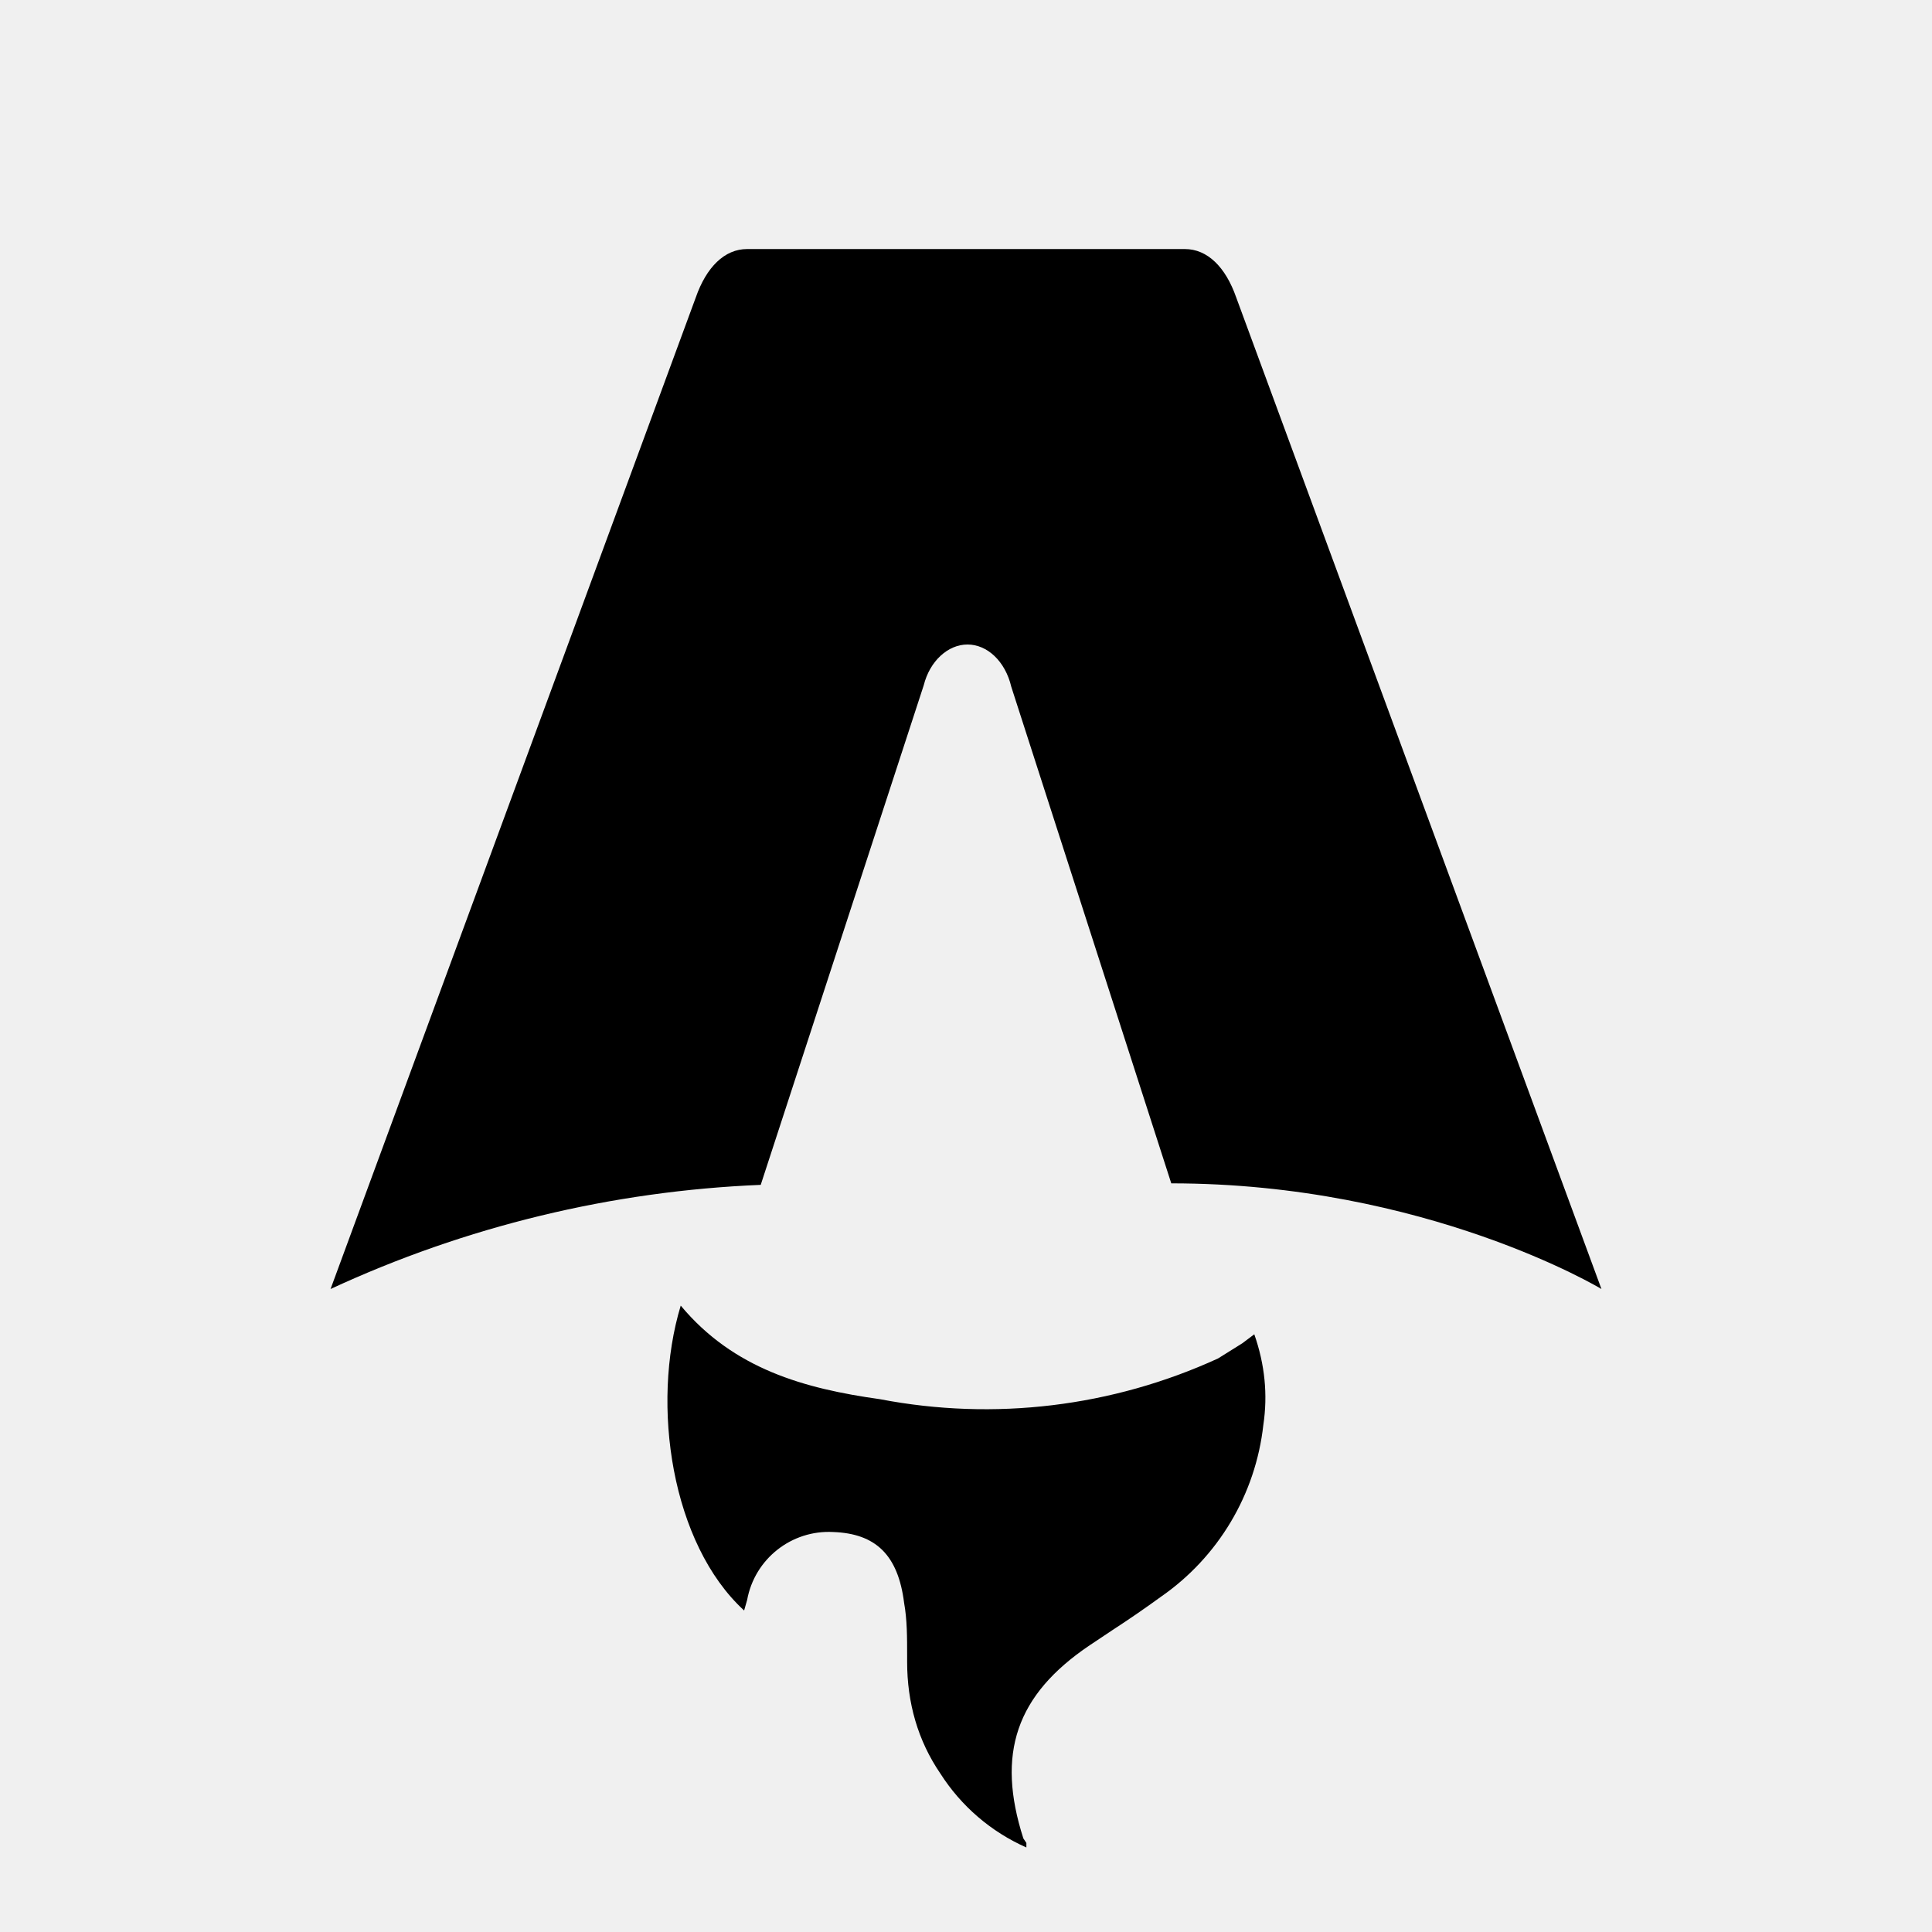
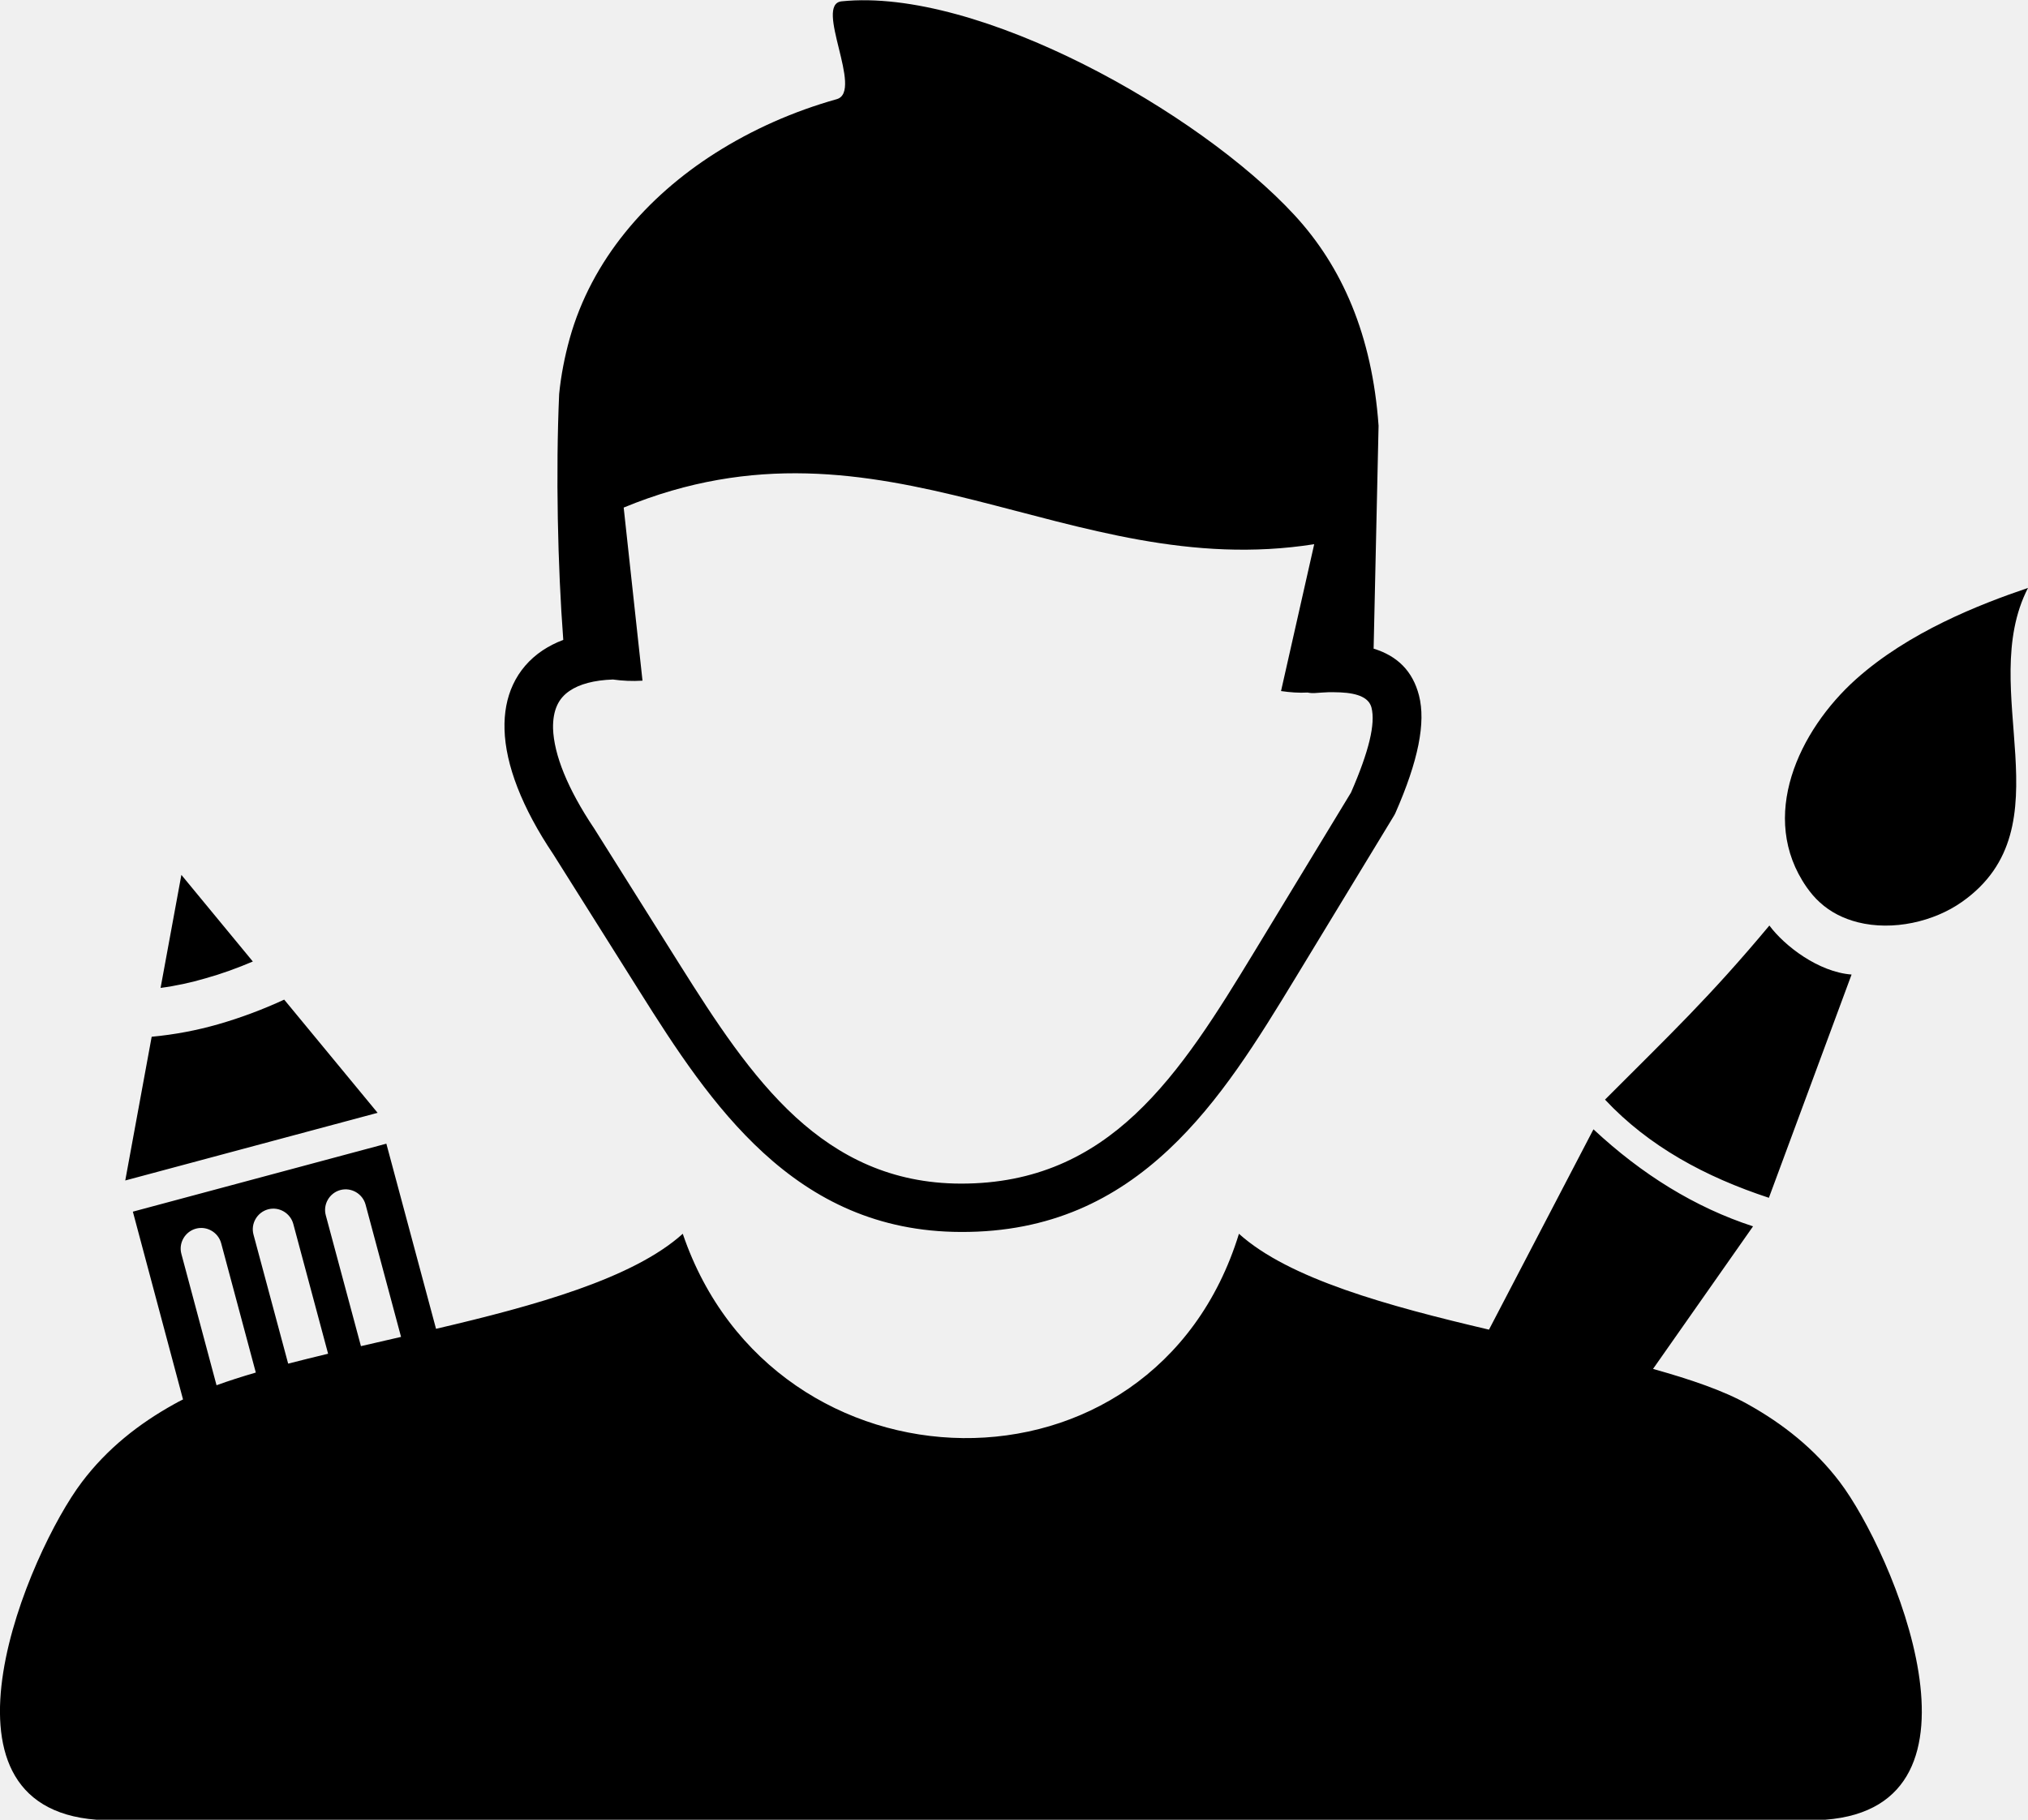
- <svg xmlns="http://www.w3.org/2000/svg" fill="none" viewBox="0 0 128 128">
-   <path d="M50.4 78.5a75.1 75.1 0 0 0-28.5 6.9l24.2-65.7c.7-2 1.9-3.2 3.4-3.2h29c1.5 0 2.7 1.2 3.4 3.2l24.2 65.7s-11.6-7-28.5-7L67 45.5c-.4-1.7-1.6-2.8-2.9-2.8-1.3 0-2.5 1.1-2.9 2.7L50.4 78.5Zm-1.1 28.2Zm-4.2-20.2c-2 6.6-.6 15.8 4.2 20.2a17.5 17.5 0 0 1 .2-.7 5.5 5.5 0 0 1 5.7-4.5c2.8.1 4.3 1.5 4.7 4.7.2 1.1.2 2.3.2 3.5v.4c0 2.7.7 5.2 2.2 7.4a13 13 0 0 0 5.7 4.9v-.3l-.2-.3c-1.8-5.6-.5-9.5 4.4-12.8l1.5-1a73 73 0 0 0 3.2-2.2 16 16 0 0 0 6.8-11.4c.3-2 .1-4-.6-6l-.8.6-1.6 1a37 37 0 0 1-22.4 2.7c-5-.7-9.7-2-13.2-6.2Z" />
-   <style>
-         path { fill: #000; }
-         @media (prefers-color-scheme: dark) {
-             path { fill: #FFF; }
-         }
-     </style>
+ <svg xmlns="http://www.w3.org/2000/svg" version="1.1" id="Layer_1" x="0px" y="0px" viewBox="0 0 122.88 110.29" style="enable-background:new 0 0 122.88 110.29" xml:space="preserve">
+   <style type="text/css">.st0{fill-rule:evenodd;clip-rule:evenodd;}</style>
+   <g>
+     <path class="st0" d="M7.59,71.54l1.6-8.71c1.38-0.13,2.72-0.38,4.04-0.76c1.36-0.39,2.69-0.89,3.99-1.49l5.66,6.86L7.59,71.54 L7.59,71.54L7.59,71.54z M122.88,35.63c-3.17,6.17,2.45,14.47-3.99,19.02c-1.71,1.21-4.2,1.78-6.33,1.24 c-0.86-0.22-1.65-0.61-2.3-1.21c-0.29-0.26-0.55-0.57-0.79-0.91c-2.96-4.25-0.48-9.5,2.99-12.61 C115.66,38.3,119.93,36.63,122.88,35.63L122.88,35.63L122.88,35.63z M96.55,68.44c2.94,2.74,6.15,4.73,9.67,5.88l-6.06,8.64 c2.29,0.64,4.28,1.32,5.74,2.14c2.12,1.18,4.04,2.69,5.58,4.72c3.21,4.24,9.79,19.65-0.88,20.46H5.84 c-10.66-0.81-4.09-16.22-0.88-20.46c1.54-2.04,3.46-3.54,5.58-4.72c0.18-0.1,0.36-0.2,0.55-0.29L8.05,73.43h0l15.36-4.12 l3.01,11.22c6.03-1.41,11.94-3.05,14.95-5.76h0c5.51,16.21,28.53,16.81,33.7,0c3.04,2.74,9.06,4.38,15.15,5.81L96.55,68.44 L96.55,68.44L96.55,68.44z M107.21,56.09c0.92,1.24,2.98,2.82,4.98,2.97l-5.01,13.53c-3.86-1.27-7.28-3.12-9.93-5.95 C101.18,62.7,103.57,60.45,107.21,56.09L107.21,56.09L107.21,56.09z M13.12,83.95c0.74-0.27,1.53-0.52,2.38-0.77l-2.1-7.84 c-0.18-0.66-0.87-1.06-1.53-0.88c-0.66,0.18-1.06,0.87-0.88,1.53L13.12,83.95L13.12,83.95z M17.46,82.64 c0.78-0.2,1.59-0.4,2.42-0.6l-2.11-7.87c-0.18-0.66-0.87-1.06-1.53-0.88c-0.66,0.18-1.06,0.87-0.88,1.53L17.46,82.64L17.46,82.64z M21.87,81.58l2.43-0.56L22.15,73c-0.18-0.66-0.87-1.06-1.53-0.88c-0.66,0.18-1.06,0.87-0.88,1.53L21.87,81.58L21.87,81.58z M9.73,59.87l1.26-6.85l4.33,5.25c-0.94,0.4-1.9,0.75-2.87,1.02C11.56,59.55,10.65,59.75,9.73,59.87L9.73,59.87L9.73,59.87z M37.14,41.18c-1.15,0.04-2.03,0.28-2.63,0.69c-0.34,0.23-0.59,0.52-0.75,0.87c-0.18,0.39-0.26,0.86-0.25,1.4 c0.05,1.59,0.88,3.66,2.48,6.05l0.02,0.03l0,0l5.21,8.29c2.09,3.32,4.28,6.71,7,9.2c2.62,2.39,5.79,4.01,9.99,4.02 c4.55,0.01,7.87-1.67,10.57-4.2c2.81-2.63,5.02-6.23,7.21-9.83l5.87-9.67c1.09-2.5,1.49-4.17,1.24-5.15 c-0.15-0.58-0.79-0.87-1.89-0.92c-0.23-0.01-0.47-0.01-0.71-0.01c-0.26,0.01-0.54,0.03-0.82,0.05c-0.16,0.01-0.31,0-0.45-0.03 c-0.52,0.03-1.06-0.01-1.61-0.09l2.01-8.9c-14.92,2.35-26.07-8.73-41.84-2.22l1.14,10.49C38.31,41.29,37.7,41.26,37.14,41.18 L37.14,41.18L37.14,41.18z M83.23,39.31c1.44,0.44,2.37,1.36,2.75,2.84c0.42,1.64-0.04,3.96-1.43,7.12l0,0 c-0.03,0.06-0.05,0.11-0.09,0.17l-5.94,9.78c-2.29,3.77-4.61,7.55-7.71,10.45c-3.21,3.01-7.17,5.01-12.58,4.99 c-5.05-0.01-8.86-1.94-11.98-4.8c-3.01-2.76-5.32-6.31-7.51-9.8l-5.21-8.28c-1.91-2.84-2.9-5.44-2.96-7.57 c-0.03-1,0.14-1.91,0.51-2.71c0.39-0.84,0.99-1.54,1.79-2.08c0.38-0.25,0.8-0.47,1.26-0.64c-0.34-4.49-0.46-10.16-0.25-14.9 c0.11-1.12,0.33-2.25,0.64-3.37c1.33-4.76,4.67-8.59,8.8-11.22c2.28-1.45,4.78-2.55,7.38-3.28c1.65-0.47-1.41-5.76,0.3-5.93 c8.27-0.85,21.66,6.7,27.43,12.95c2.89,3.13,4.71,7.28,5.1,12.77L83.23,39.31L83.23,39.31L83.23,39.31z" />
+   </g>
</svg>
